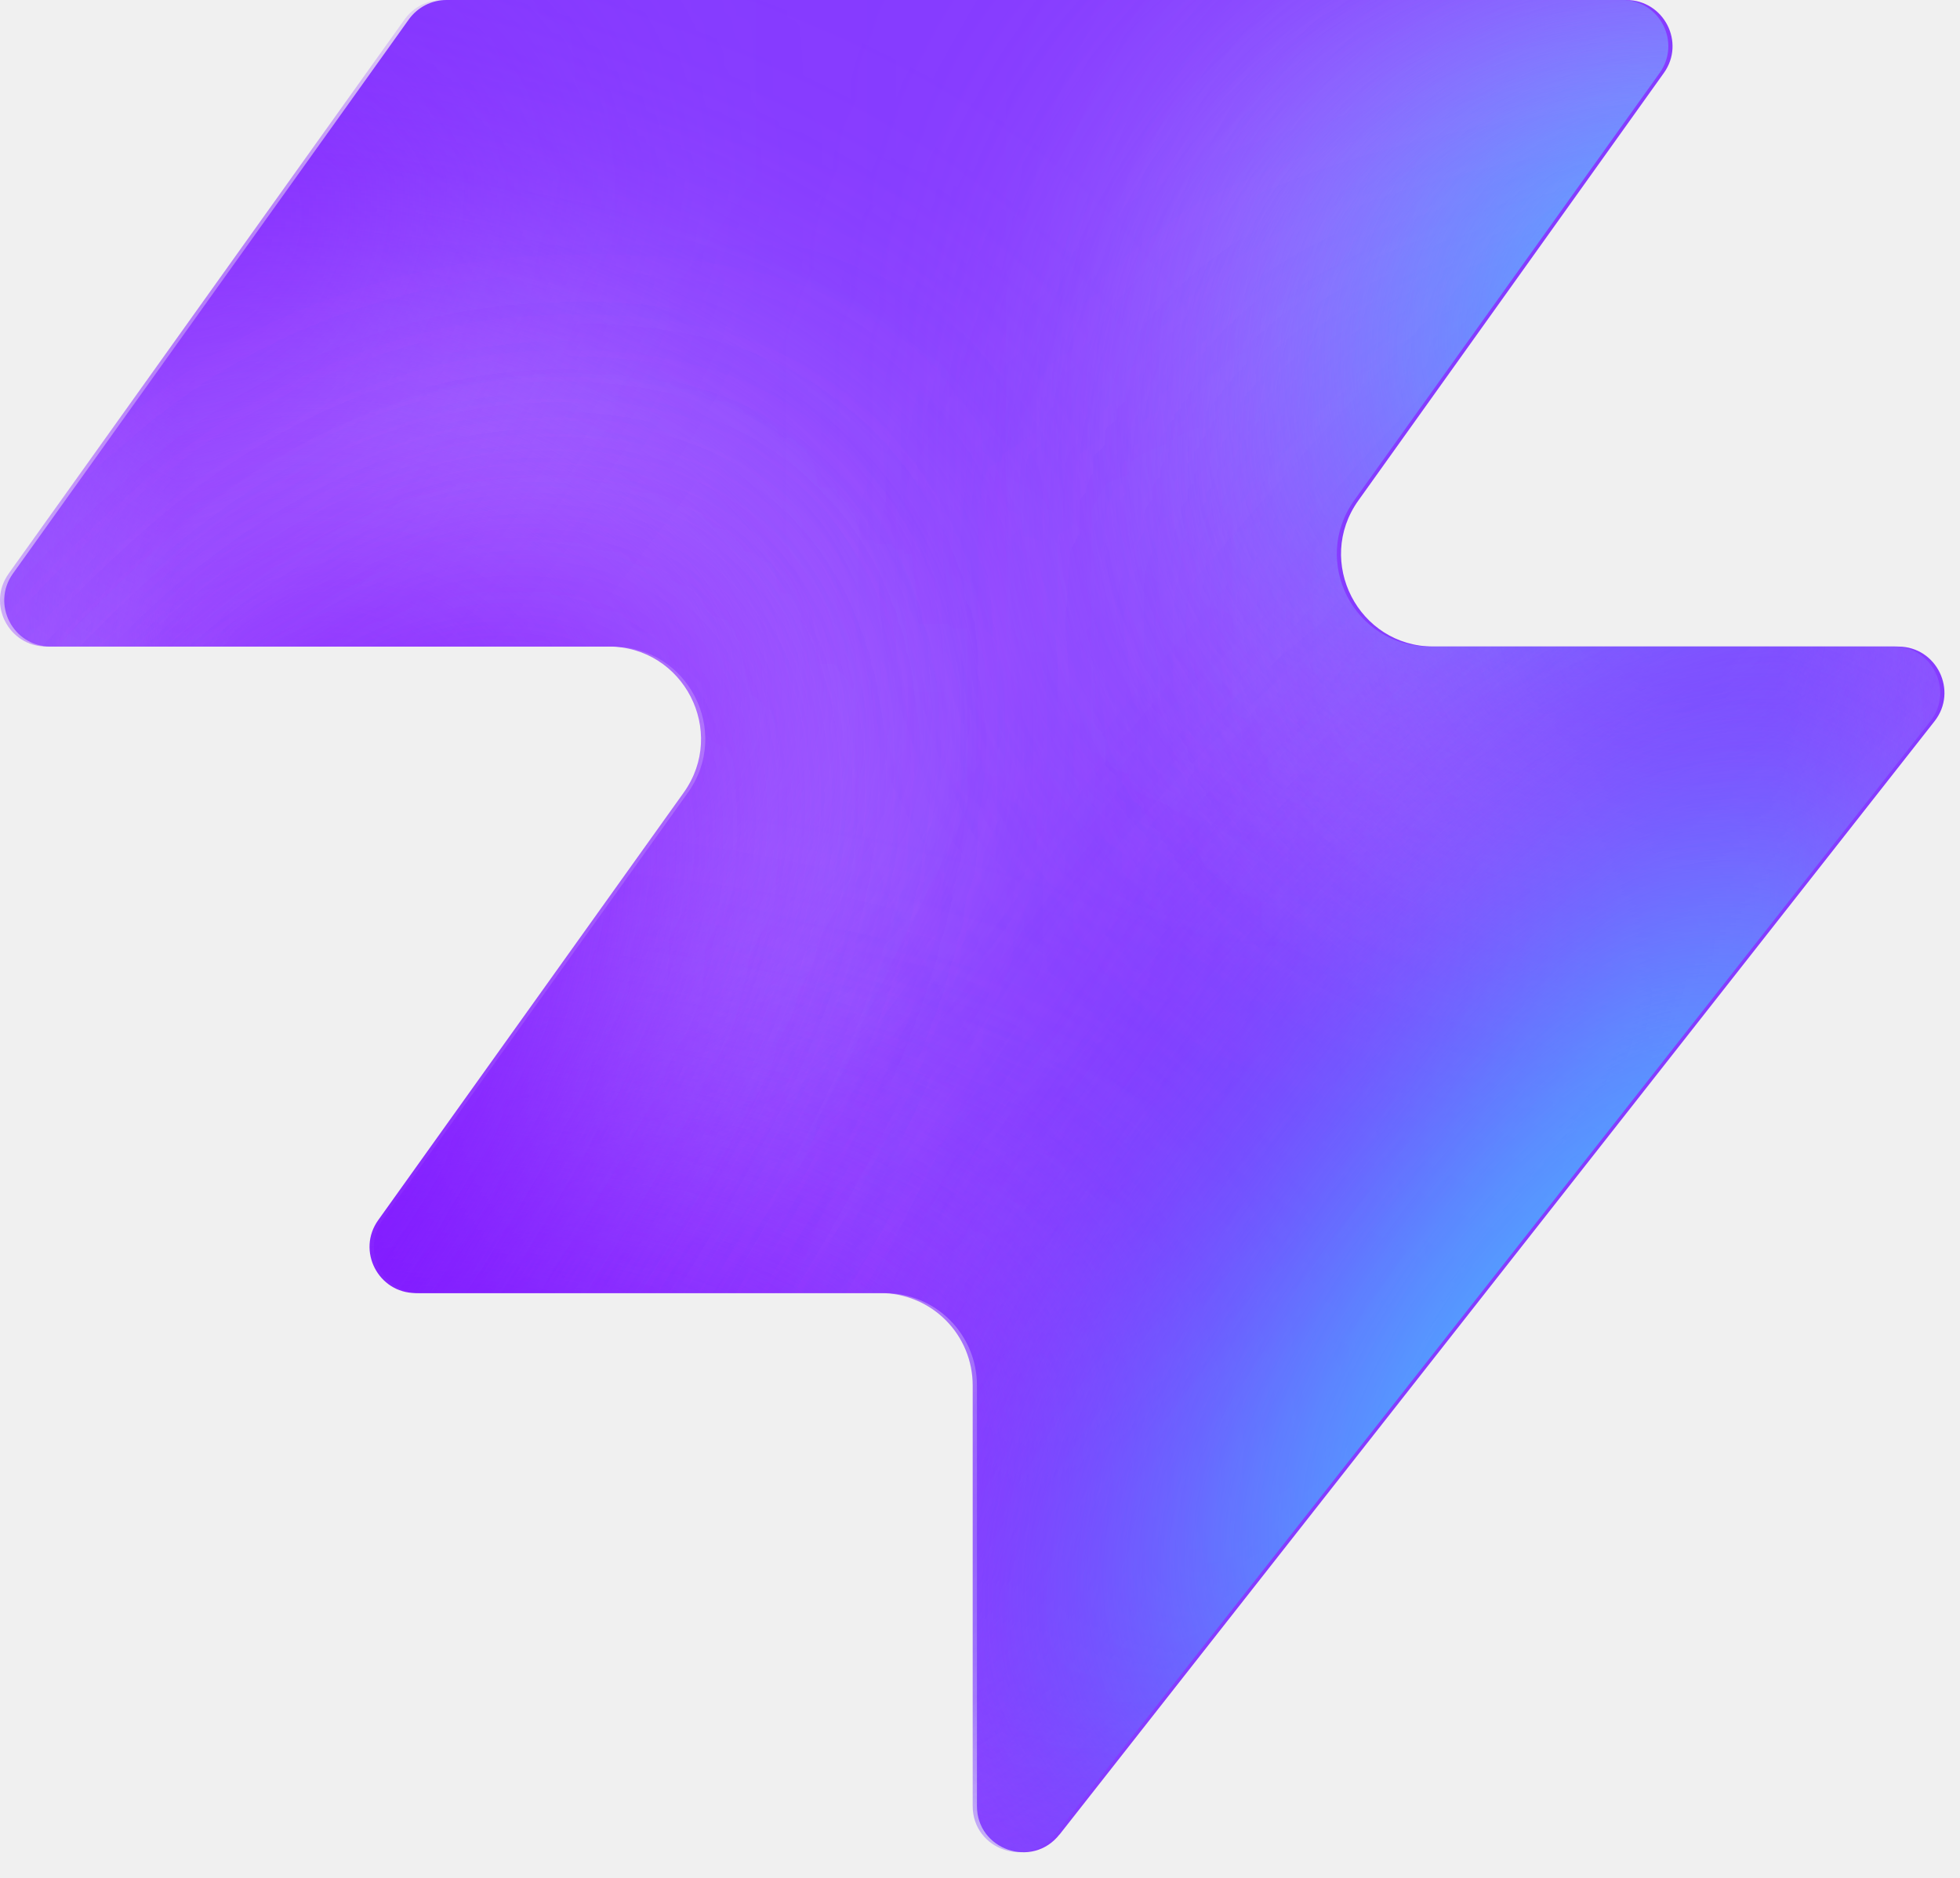
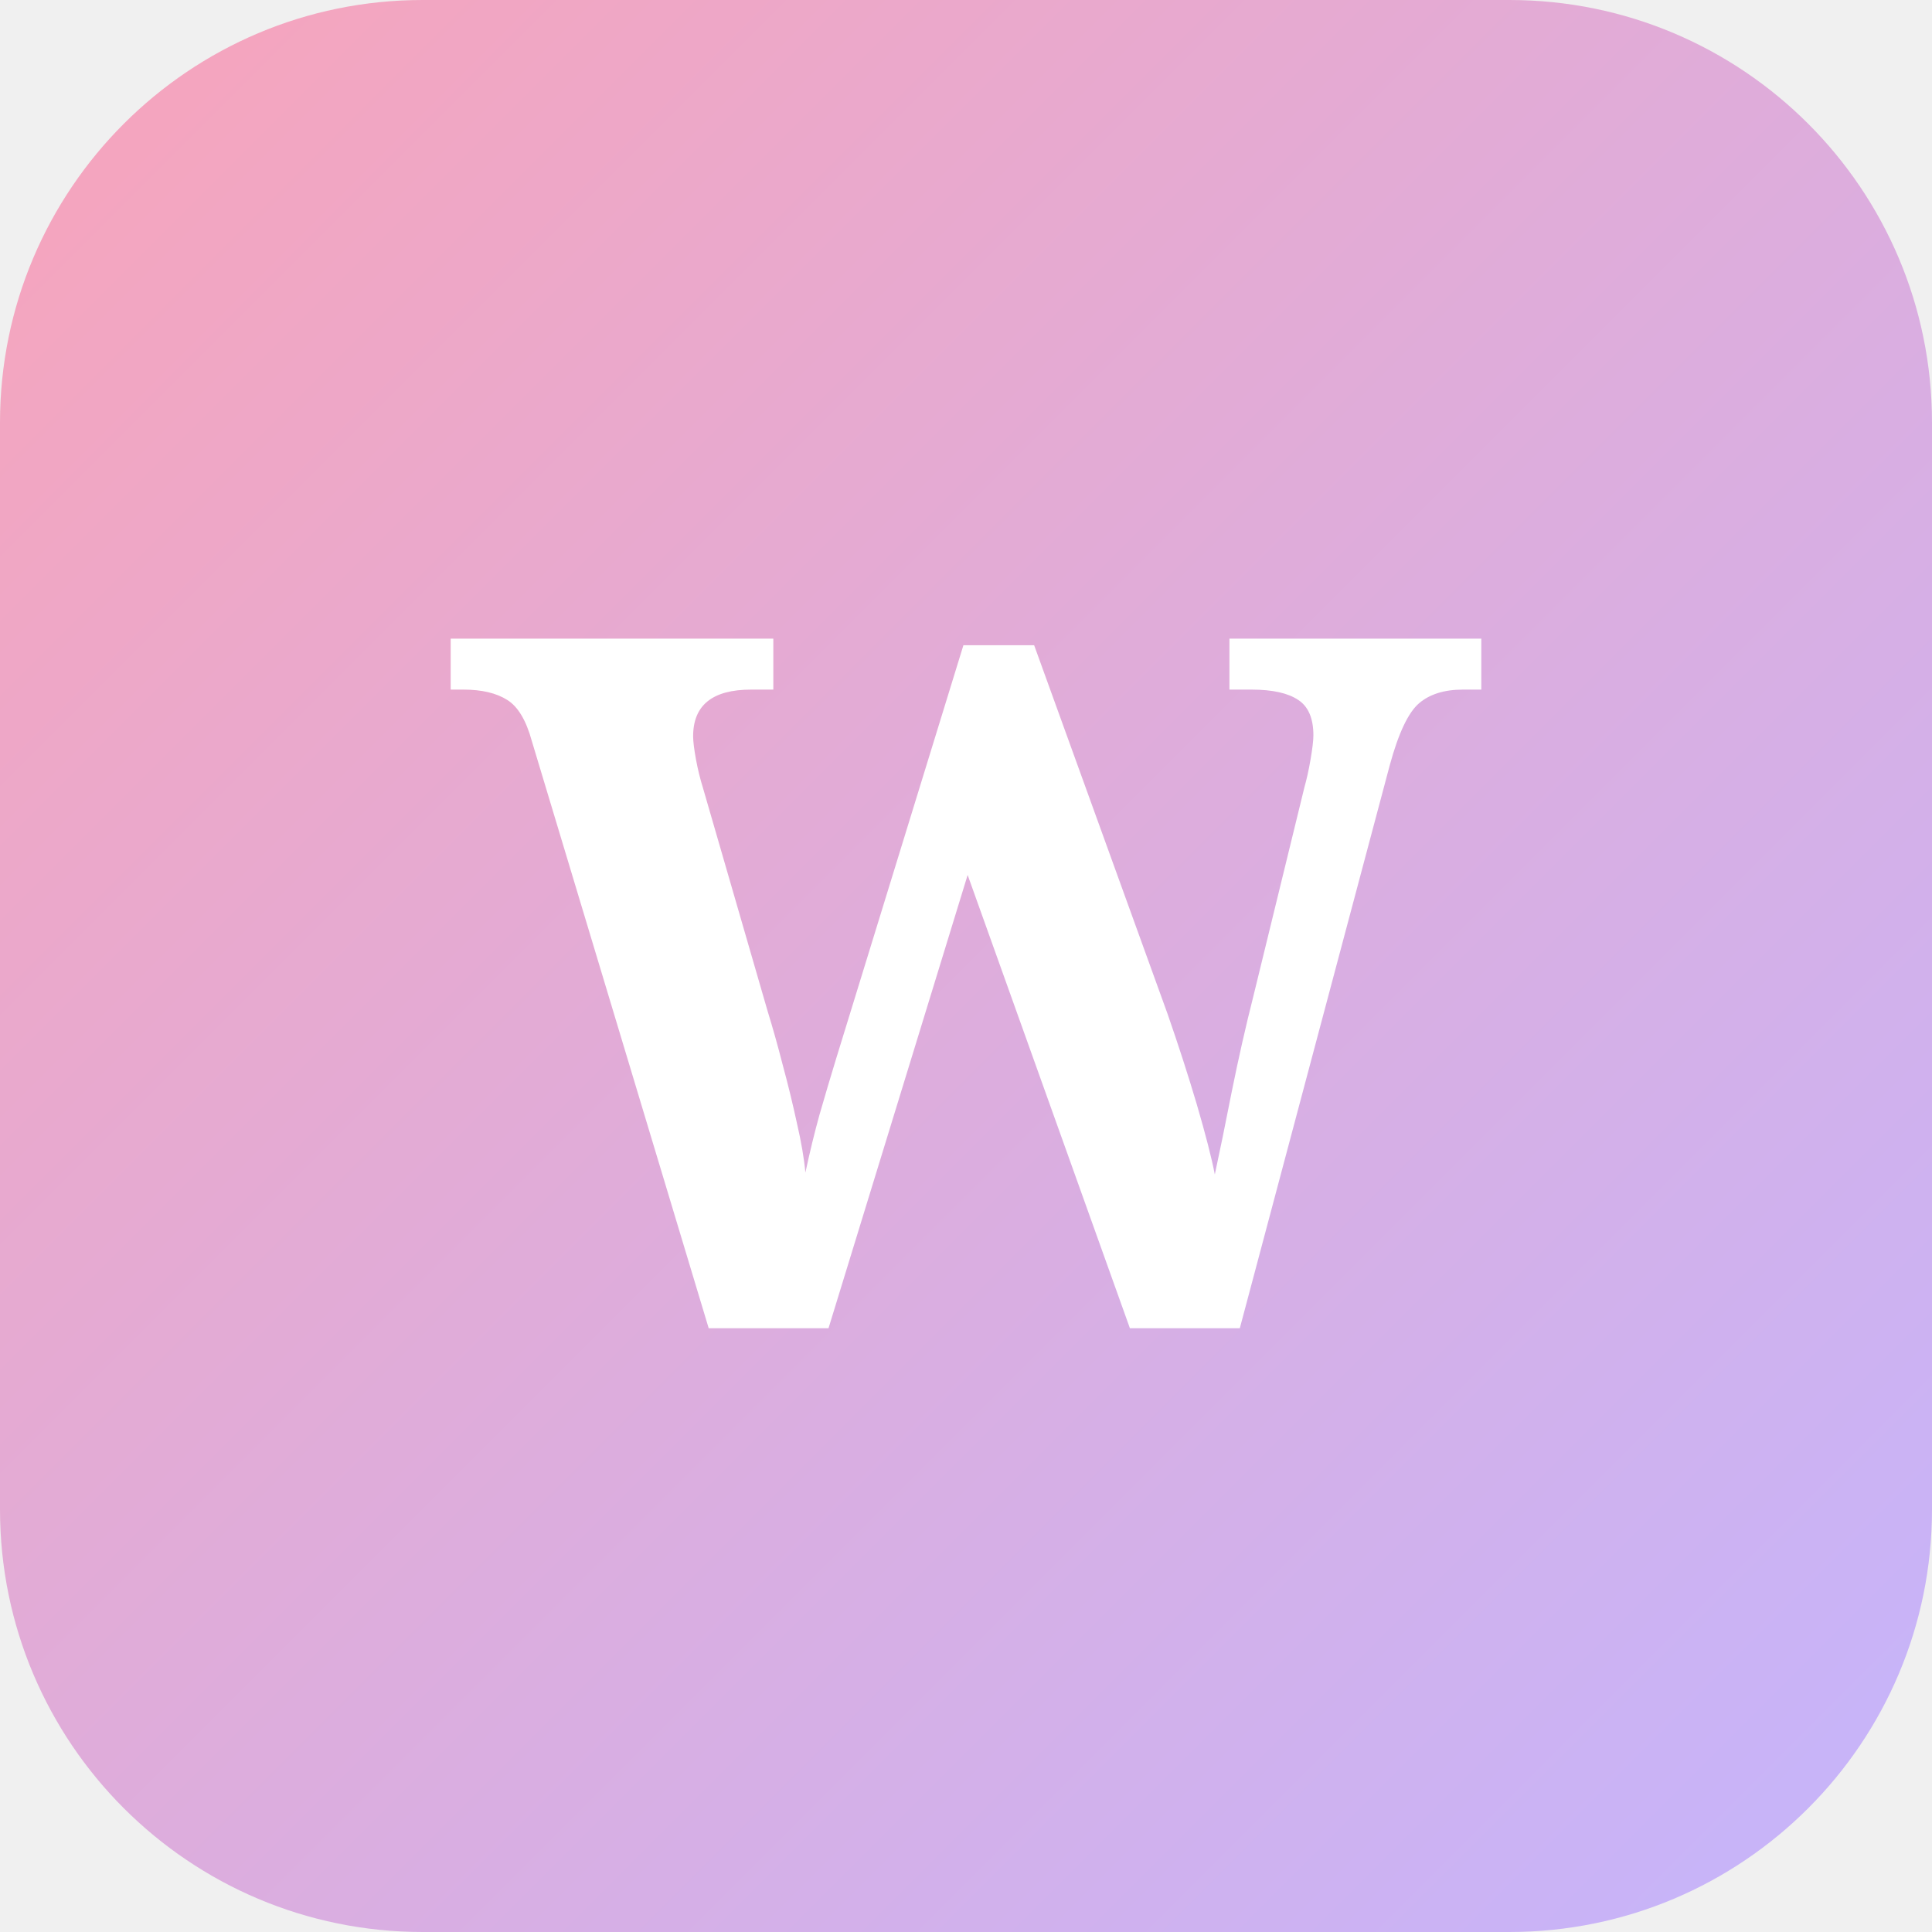
- <svg xmlns="http://www.w3.org/2000/svg" width="48" height="46" fill="none" viewBox="0 0 48 46">
-   <path fill="#863bff" d="M25.946 44.938c-.664.845-2.021.375-2.021-.698V33.937a2.26 2.26 0 0 0-2.262-2.262H10.287c-.92 0-1.456-1.04-.92-1.788l7.48-10.471c1.07-1.497 0-3.578-1.842-3.578H1.237c-.92 0-1.456-1.04-.92-1.788L10.013.474c.214-.297.556-.474.92-.474h28.894c.92 0 1.456 1.04.92 1.788l-7.48 10.471c-1.07 1.498 0 3.579 1.842 3.579h11.377c.943 0 1.473 1.088.89 1.83L25.947 44.94z" style="fill:#863bff;fill:color(display-p3 .525 .23 1);fill-opacity:1" />
-   <mask id="a" width="48" height="46" x="0" y="0" maskUnits="userSpaceOnUse" style="mask-type:alpha">
-     <path fill="#000" d="M25.842 44.938c-.664.844-2.021.375-2.021-.698V33.937a2.26 2.26 0 0 0-2.262-2.262H10.183c-.92 0-1.456-1.04-.92-1.788l7.48-10.471c1.07-1.498 0-3.579-1.842-3.579H1.133c-.92 0-1.456-1.04-.92-1.787L9.91.473c.214-.297.556-.474.92-.474h28.894c.92 0 1.456 1.04.92 1.788l-7.48 10.471c-1.07 1.498 0 3.578 1.842 3.578h11.377c.943 0 1.473 1.088.89 1.832L25.843 44.94z" style="fill:#000;fill-opacity:1" />
-   </mask>
-   <g mask="url(#a)">
-     <g filter="url(#b)">
-       <ellipse cx="5.508" cy="14.704" fill="#ede6ff" rx="5.508" ry="14.704" style="fill:#ede6ff;fill:color(display-p3 .927 .903 1);fill-opacity:1" transform="matrix(.00324 1 1 -.00324 -4.47 31.516)" />
-     </g>
-     <g filter="url(#c)">
-       <ellipse cx="10.399" cy="29.851" fill="#ede6ff" rx="10.399" ry="29.851" style="fill:#ede6ff;fill:color(display-p3 .927 .903 1);fill-opacity:1" transform="matrix(.00324 1 1 -.00324 -39.328 7.883)" />
-     </g>
-     <g filter="url(#d)">
-       <ellipse cx="5.508" cy="30.487" fill="#7e14ff" rx="5.508" ry="30.487" style="fill:#7e14ff;fill:color(display-p3 .492 .077 1);fill-opacity:1" transform="rotate(89.814 -25.913 -14.639)scale(1 -1)" />
-     </g>
-     <g filter="url(#e)">
-       <ellipse cx="5.508" cy="30.599" fill="#7e14ff" rx="5.508" ry="30.599" style="fill:#7e14ff;fill:color(display-p3 .492 .077 1);fill-opacity:1" transform="rotate(89.814 -32.644 -3.334)scale(1 -1)" />
-     </g>
-     <g filter="url(#f)">
-       <ellipse cx="5.508" cy="30.599" fill="#7e14ff" rx="5.508" ry="30.599" style="fill:#7e14ff;fill:color(display-p3 .492 .077 1);fill-opacity:1" transform="matrix(.00324 1 1 -.00324 -34.34 30.47)" />
-     </g>
-     <g filter="url(#g)">
-       <ellipse cx="14.072" cy="22.078" fill="#ede6ff" rx="14.072" ry="22.078" style="fill:#ede6ff;fill:color(display-p3 .927 .903 1);fill-opacity:1" transform="rotate(93.35 24.506 48.493)scale(-1 1)" />
-     </g>
-     <g filter="url(#h)">
-       <ellipse cx="3.47" cy="21.501" fill="#7e14ff" rx="3.47" ry="21.501" style="fill:#7e14ff;fill:color(display-p3 .492 .077 1);fill-opacity:1" transform="rotate(89.009 28.708 47.59)scale(-1 1)" />
-     </g>
-     <g filter="url(#i)">
-       <ellipse cx="3.47" cy="21.501" fill="#7e14ff" rx="3.47" ry="21.501" style="fill:#7e14ff;fill:color(display-p3 .492 .077 1);fill-opacity:1" transform="rotate(89.009 28.708 47.59)scale(-1 1)" />
-     </g>
-     <g filter="url(#j)">
-       <ellipse cx=".387" cy="8.972" fill="#7e14ff" rx="4.407" ry="29.108" style="fill:#7e14ff;fill:color(display-p3 .492 .077 1);fill-opacity:1" transform="rotate(39.51 .387 8.972)" />
-     </g>
-     <g filter="url(#k)">
-       <ellipse cx="47.523" cy="-6.092" fill="#7e14ff" rx="4.407" ry="29.108" style="fill:#7e14ff;fill:color(display-p3 .492 .077 1);fill-opacity:1" transform="rotate(37.892 47.523 -6.092)" />
-     </g>
-     <g filter="url(#l)">
-       <ellipse cx="41.412" cy="6.333" fill="#47bfff" rx="5.971" ry="9.665" style="fill:#47bfff;fill:color(display-p3 .28 .748 1);fill-opacity:1" transform="rotate(37.892 41.412 6.333)" />
-     </g>
-     <g filter="url(#m)">
-       <ellipse cx="-1.879" cy="38.332" fill="#7e14ff" rx="4.407" ry="29.108" style="fill:#7e14ff;fill:color(display-p3 .492 .077 1);fill-opacity:1" transform="rotate(37.892 -1.88 38.332)" />
-     </g>
-     <g filter="url(#n)">
-       <ellipse cx="-1.879" cy="38.332" fill="#7e14ff" rx="4.407" ry="29.108" style="fill:#7e14ff;fill:color(display-p3 .492 .077 1);fill-opacity:1" transform="rotate(37.892 -1.88 38.332)" />
-     </g>
-     <g filter="url(#o)">
-       <ellipse cx="35.651" cy="29.907" fill="#7e14ff" rx="4.407" ry="29.108" style="fill:#7e14ff;fill:color(display-p3 .492 .077 1);fill-opacity:1" transform="rotate(37.892 35.651 29.907)" />
-     </g>
-     <g filter="url(#p)">
-       <ellipse cx="38.418" cy="32.4" fill="#47bfff" rx="5.971" ry="15.297" style="fill:#47bfff;fill:color(display-p3 .28 .748 1);fill-opacity:1" transform="rotate(37.892 38.418 32.4)" />
-     </g>
-   </g>
+ <svg xmlns="http://www.w3.org/2000/svg" viewBox="0 0 64 64">
  <defs>
-     <filter id="b" width="60.045" height="41.654" x="-19.77" y="16.149" color-interpolation-filters="sRGB" filterUnits="userSpaceOnUse">
-       <feFlood flood-opacity="0" result="BackgroundImageFix" />
-       <feBlend in="SourceGraphic" in2="BackgroundImageFix" result="shape" />
-       <feGaussianBlur result="effect1_foregroundBlur_2002_17158" stdDeviation="7.659" />
-     </filter>
-     <filter id="c" width="90.34" height="51.437" x="-54.613" y="-7.533" color-interpolation-filters="sRGB" filterUnits="userSpaceOnUse">
-       <feFlood flood-opacity="0" result="BackgroundImageFix" />
-       <feBlend in="SourceGraphic" in2="BackgroundImageFix" result="shape" />
-       <feGaussianBlur result="effect1_foregroundBlur_2002_17158" stdDeviation="7.659" />
-     </filter>
-     <filter id="d" width="79.355" height="29.4" x="-49.64" y="2.03" color-interpolation-filters="sRGB" filterUnits="userSpaceOnUse">
-       <feFlood flood-opacity="0" result="BackgroundImageFix" />
-       <feBlend in="SourceGraphic" in2="BackgroundImageFix" result="shape" />
-       <feGaussianBlur result="effect1_foregroundBlur_2002_17158" stdDeviation="4.596" />
-     </filter>
-     <filter id="e" width="79.579" height="29.4" x="-45.045" y="20.029" color-interpolation-filters="sRGB" filterUnits="userSpaceOnUse">
-       <feFlood flood-opacity="0" result="BackgroundImageFix" />
-       <feBlend in="SourceGraphic" in2="BackgroundImageFix" result="shape" />
-       <feGaussianBlur result="effect1_foregroundBlur_2002_17158" stdDeviation="4.596" />
-     </filter>
-     <filter id="f" width="79.579" height="29.4" x="-43.513" y="21.178" color-interpolation-filters="sRGB" filterUnits="userSpaceOnUse">
-       <feFlood flood-opacity="0" result="BackgroundImageFix" />
-       <feBlend in="SourceGraphic" in2="BackgroundImageFix" result="shape" />
-       <feGaussianBlur result="effect1_foregroundBlur_2002_17158" stdDeviation="4.596" />
-     </filter>
-     <filter id="g" width="74.749" height="58.852" x="15.756" y="-17.901" color-interpolation-filters="sRGB" filterUnits="userSpaceOnUse">
-       <feFlood flood-opacity="0" result="BackgroundImageFix" />
-       <feBlend in="SourceGraphic" in2="BackgroundImageFix" result="shape" />
-       <feGaussianBlur result="effect1_foregroundBlur_2002_17158" stdDeviation="7.659" />
-     </filter>
-     <filter id="h" width="61.377" height="25.362" x="23.548" y="2.284" color-interpolation-filters="sRGB" filterUnits="userSpaceOnUse">
-       <feFlood flood-opacity="0" result="BackgroundImageFix" />
-       <feBlend in="SourceGraphic" in2="BackgroundImageFix" result="shape" />
-       <feGaussianBlur result="effect1_foregroundBlur_2002_17158" stdDeviation="4.596" />
-     </filter>
-     <filter id="i" width="61.377" height="25.362" x="23.548" y="2.284" color-interpolation-filters="sRGB" filterUnits="userSpaceOnUse">
-       <feFlood flood-opacity="0" result="BackgroundImageFix" />
-       <feBlend in="SourceGraphic" in2="BackgroundImageFix" result="shape" />
-       <feGaussianBlur result="effect1_foregroundBlur_2002_17158" stdDeviation="4.596" />
-     </filter>
-     <filter id="j" width="56.045" height="63.649" x="-27.636" y="-22.853" color-interpolation-filters="sRGB" filterUnits="userSpaceOnUse">
-       <feFlood flood-opacity="0" result="BackgroundImageFix" />
-       <feBlend in="SourceGraphic" in2="BackgroundImageFix" result="shape" />
-       <feGaussianBlur result="effect1_foregroundBlur_2002_17158" stdDeviation="4.596" />
-     </filter>
-     <filter id="k" width="54.814" height="64.646" x="20.116" y="-38.415" color-interpolation-filters="sRGB" filterUnits="userSpaceOnUse">
-       <feFlood flood-opacity="0" result="BackgroundImageFix" />
-       <feBlend in="SourceGraphic" in2="BackgroundImageFix" result="shape" />
-       <feGaussianBlur result="effect1_foregroundBlur_2002_17158" stdDeviation="4.596" />
-     </filter>
-     <filter id="l" width="33.541" height="35.313" x="24.641" y="-11.323" color-interpolation-filters="sRGB" filterUnits="userSpaceOnUse">
-       <feFlood flood-opacity="0" result="BackgroundImageFix" />
-       <feBlend in="SourceGraphic" in2="BackgroundImageFix" result="shape" />
-       <feGaussianBlur result="effect1_foregroundBlur_2002_17158" stdDeviation="4.596" />
-     </filter>
-     <filter id="m" width="54.814" height="64.646" x="-29.286" y="6.009" color-interpolation-filters="sRGB" filterUnits="userSpaceOnUse">
-       <feFlood flood-opacity="0" result="BackgroundImageFix" />
-       <feBlend in="SourceGraphic" in2="BackgroundImageFix" result="shape" />
-       <feGaussianBlur result="effect1_foregroundBlur_2002_17158" stdDeviation="4.596" />
-     </filter>
-     <filter id="n" width="54.814" height="64.646" x="-29.286" y="6.009" color-interpolation-filters="sRGB" filterUnits="userSpaceOnUse">
-       <feFlood flood-opacity="0" result="BackgroundImageFix" />
-       <feBlend in="SourceGraphic" in2="BackgroundImageFix" result="shape" />
-       <feGaussianBlur result="effect1_foregroundBlur_2002_17158" stdDeviation="4.596" />
-     </filter>
-     <filter id="o" width="54.814" height="64.646" x="8.244" y="-2.416" color-interpolation-filters="sRGB" filterUnits="userSpaceOnUse">
-       <feFlood flood-opacity="0" result="BackgroundImageFix" />
-       <feBlend in="SourceGraphic" in2="BackgroundImageFix" result="shape" />
-       <feGaussianBlur result="effect1_foregroundBlur_2002_17158" stdDeviation="4.596" />
-     </filter>
-     <filter id="p" width="39.409" height="43.623" x="18.713" y="10.588" color-interpolation-filters="sRGB" filterUnits="userSpaceOnUse">
-       <feFlood flood-opacity="0" result="BackgroundImageFix" />
-       <feBlend in="SourceGraphic" in2="BackgroundImageFix" result="shape" />
-       <feGaussianBlur result="effect1_foregroundBlur_2002_17158" stdDeviation="4.596" />
-     </filter>
+     <linearGradient id="bg" x1="0%" y1="0%" x2="100%" y2="100%">
+       <stop offset="0%" stop-color="#f8a4ba" />
+       <stop offset="100%" stop-color="#c4b5fd" />
+     </linearGradient>
  </defs>
+   <rect width="64" height="64" rx="14" fill="url(#bg)" />
+   <text x="32" y="44" text-anchor="middle" font-family="Georgia, serif" font-size="32" font-weight="700" fill="#fff">W</text>
</svg>
